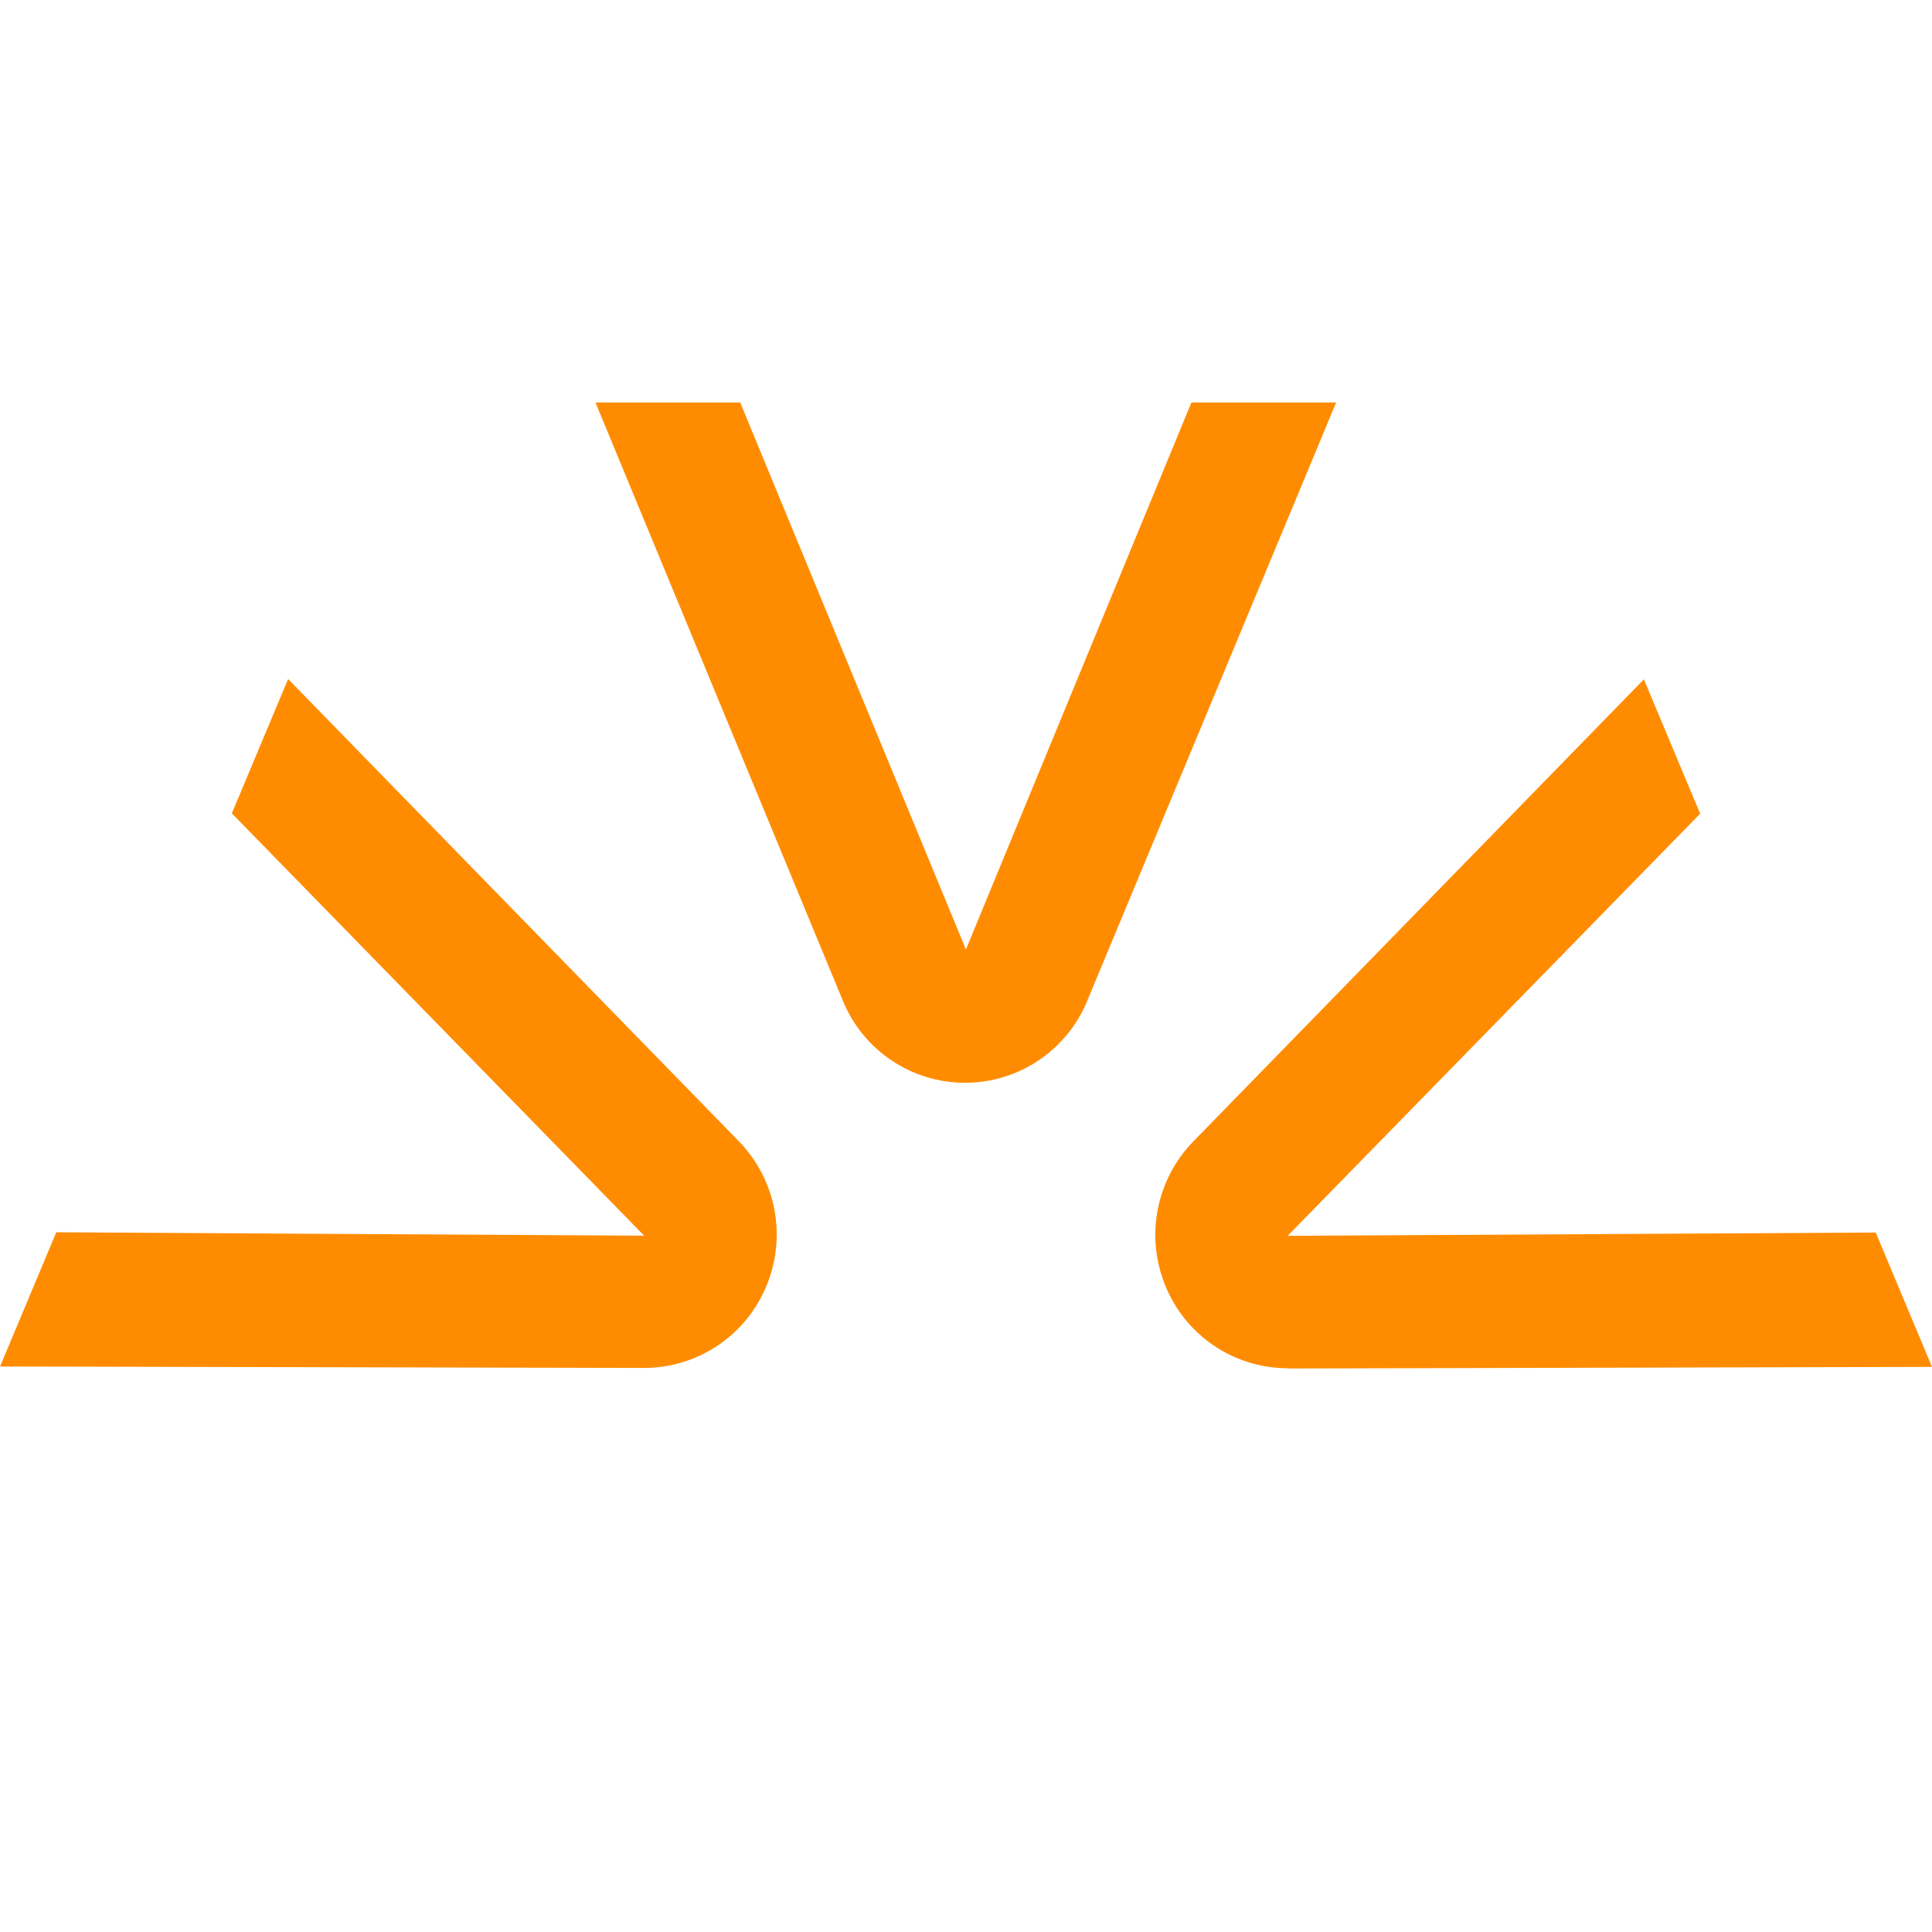
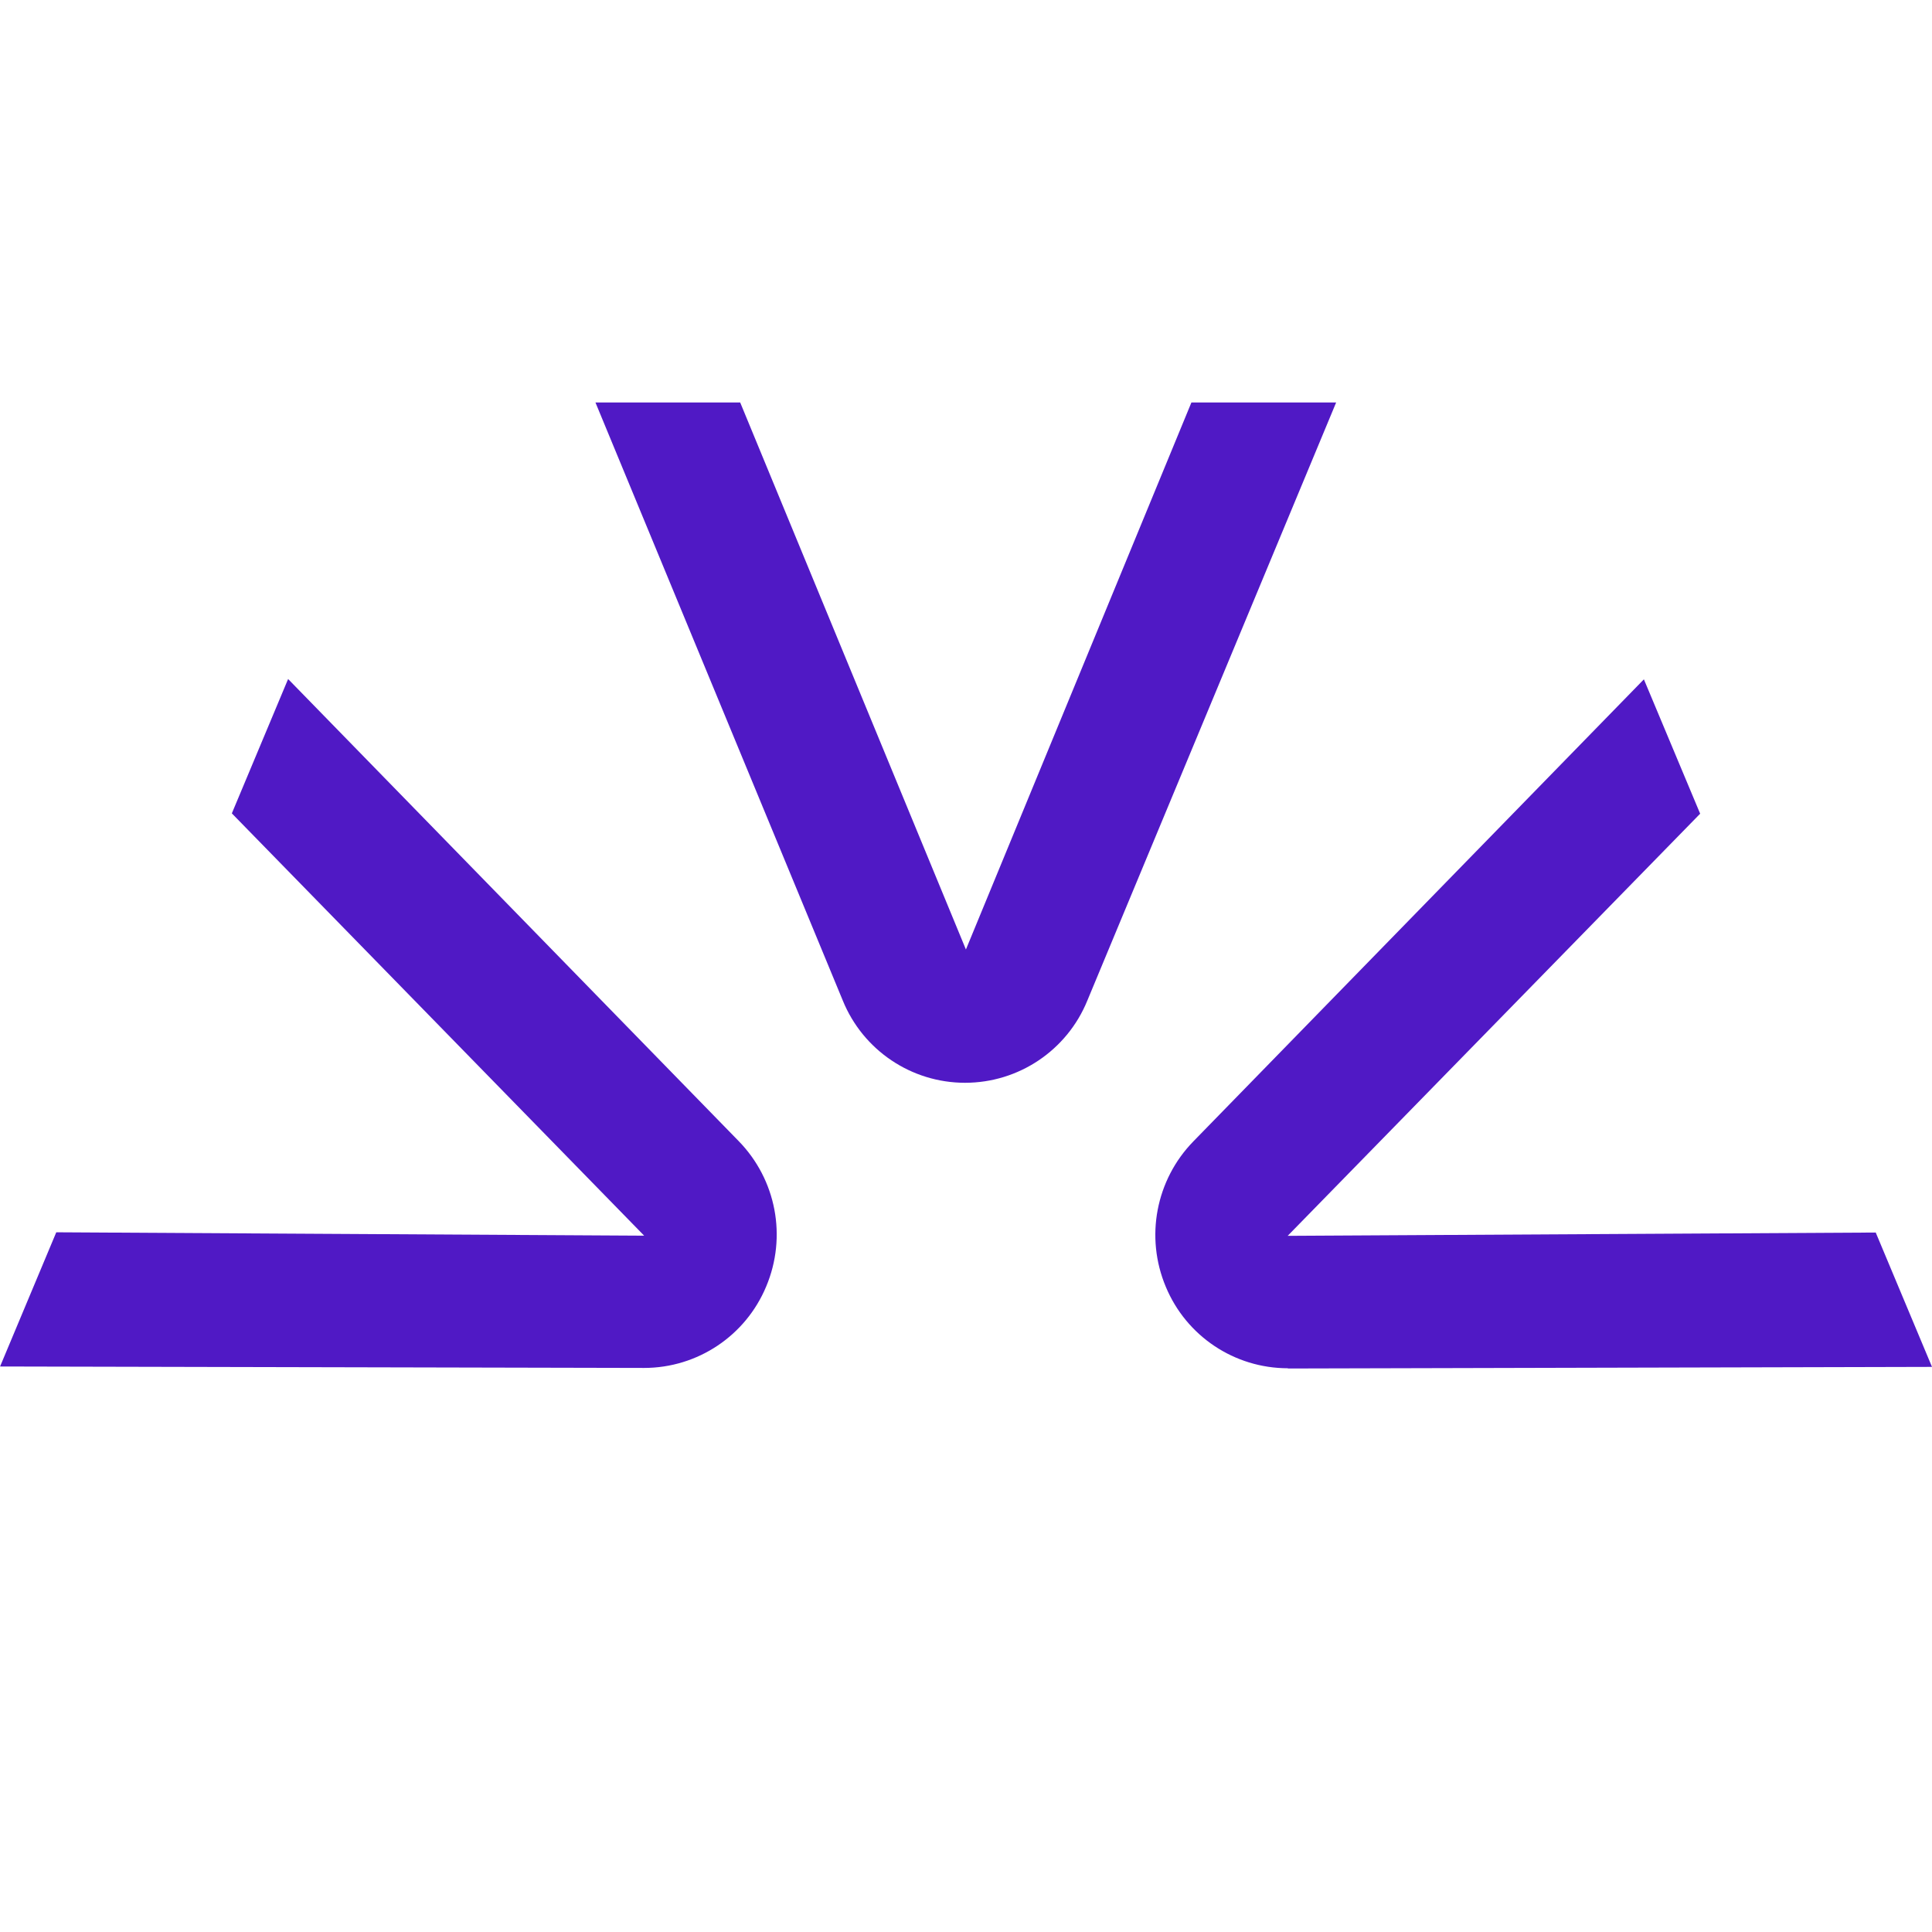
- <svg xmlns="http://www.w3.org/2000/svg" fill="#ff8c00" fill-rule="evenodd" height="1em" style="flex:none;line-height:1" viewBox="0 0 24 24" width="1em">
+ <svg xmlns="http://www.w3.org/2000/svg" fill="#5019C5" fill-rule="evenodd" height="1em" style="flex:none;line-height:1" viewBox="0 0 24 24" width="1em">
  <path clip-rule="evenodd" d="M14.8 5l-2.801 6.795L9.195 5H7.397l3.072 7.428a1.64 1.64 0 003.038.002L16.598 5H14.8zm1.196 10.352l5.124-5.244-.699-1.669-5.596 5.739a1.664 1.664 0 00-.343 1.807 1.642 1.642 0 001.516 1.012L16 17l8-.02-.699-1.669-7.303.041h-.002zM2.88 10.104l.699-1.669 5.596 5.739c.468.479.603 1.189.343 1.807a1.643 1.643 0 01-1.516 1.012l-8-.018-.002.002.699-1.669 7.303.042-5.122-5.246z" />
</svg>
